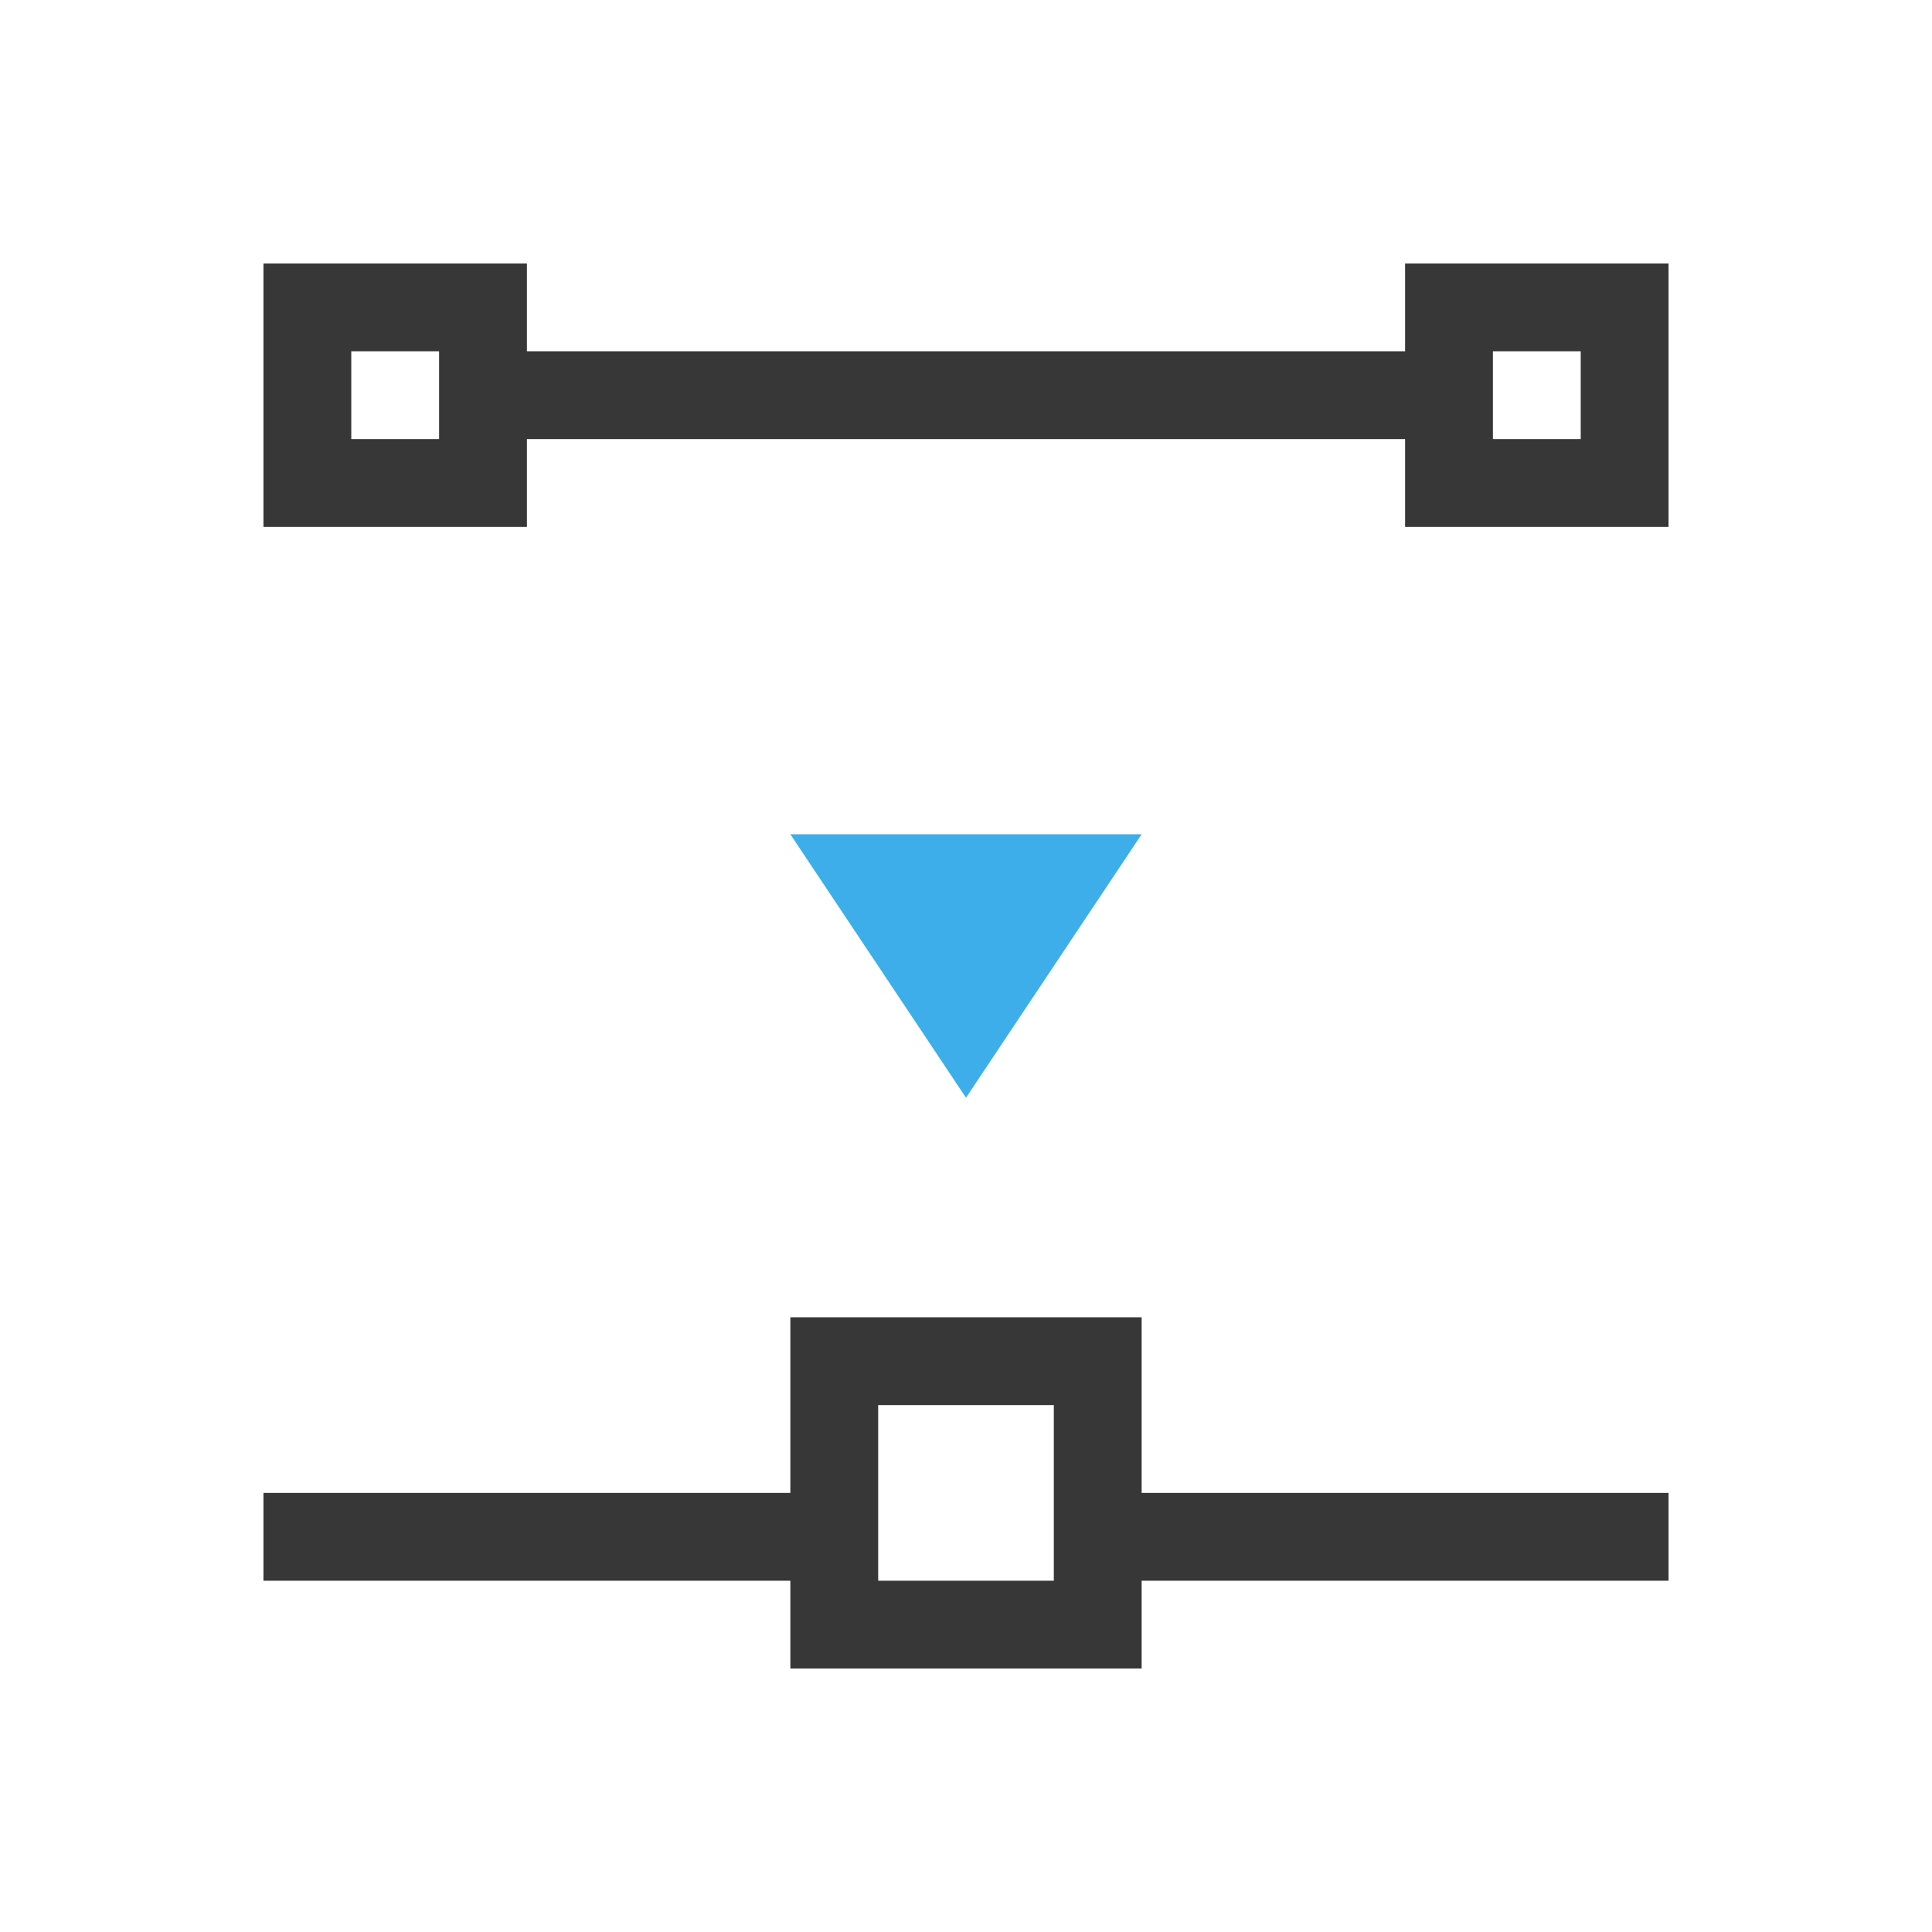
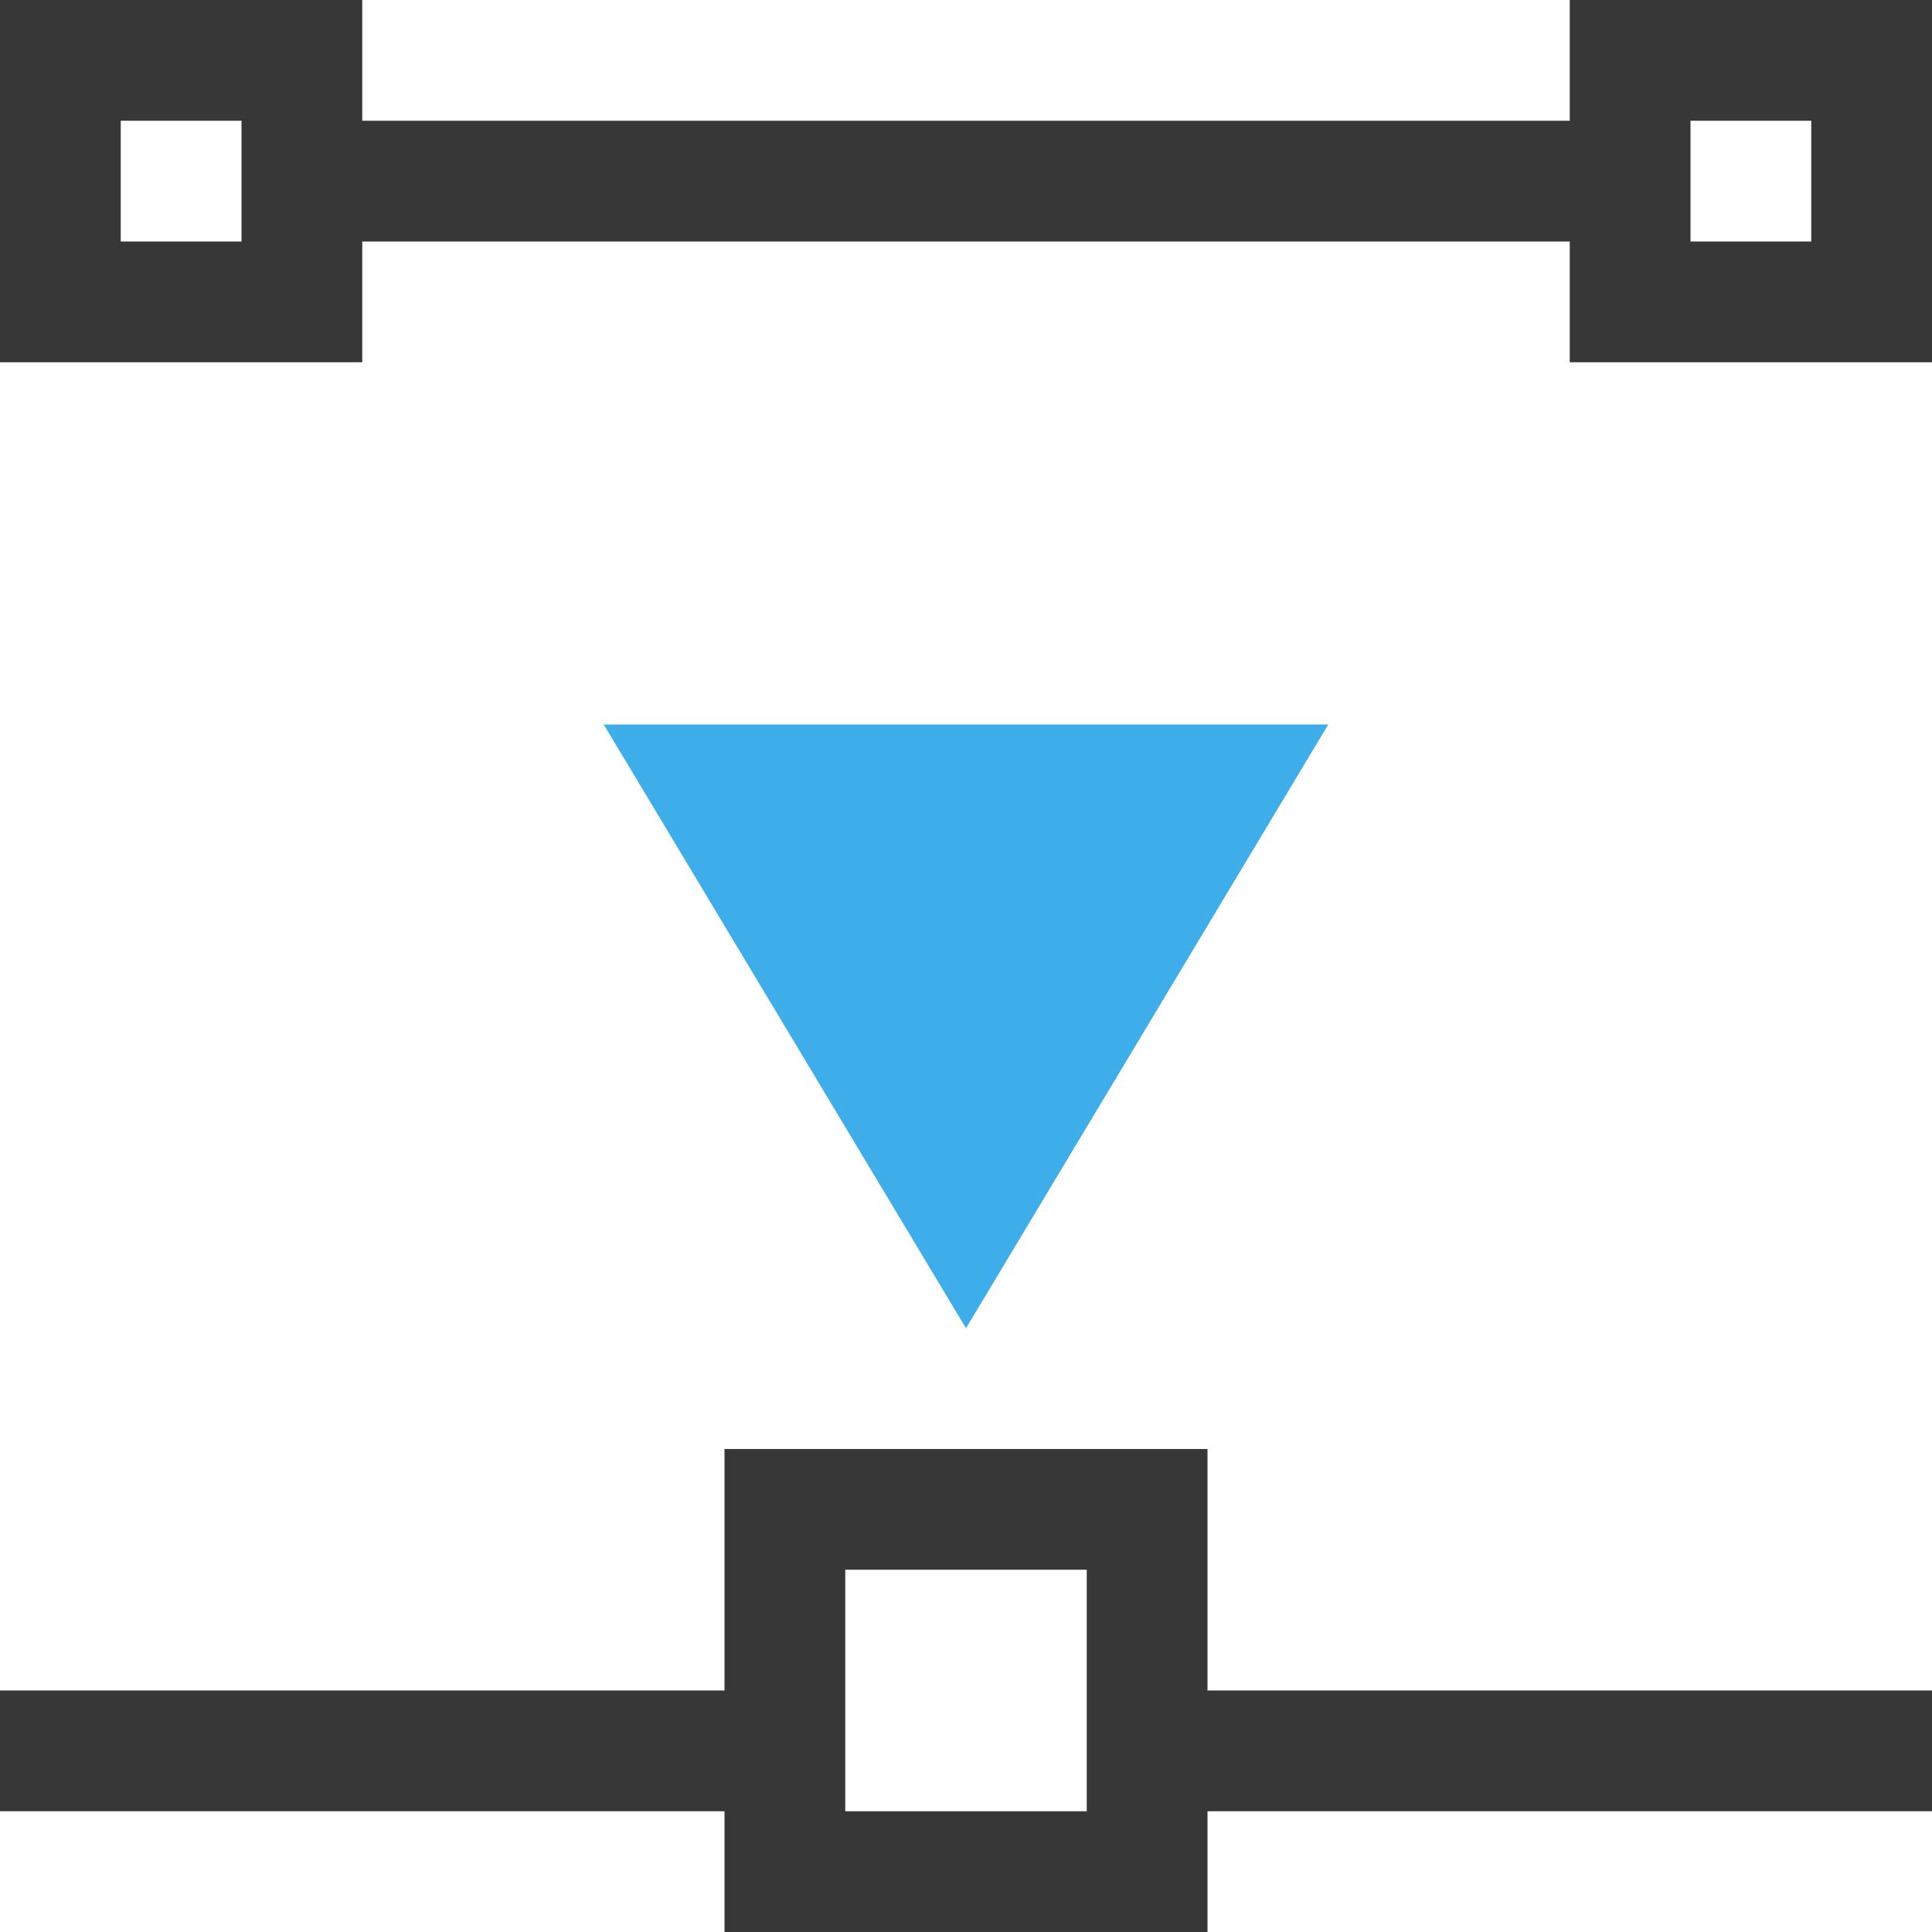
- <svg xmlns="http://www.w3.org/2000/svg" viewBox="0 0 22 22">
+ <svg xmlns="http://www.w3.org/2000/svg" viewBox="0 0 16 16" version="1.1" id="svg8" width="16" height="16">
  <defs id="defs3051">
    <style type="text/css" id="current-color-scheme">
      .ColorScheme-Text {
        color:#373737;
      }
      .ColorScheme-Highlight {
        color:#3daee9;
      }
      </style>
  </defs>
-   <path style="fill:currentColor;fill-opacity:1;stroke:none" d="M 3 3 L 3 6 L 6 6 L 6 5 L 9 5 L 13 5 L 16 5 L 16 6 L 19 6 L 19 3 L 16 3 L 16 4 L 13 4 L 9 4 L 6 4 L 6 3 L 3 3 z M 4 4 L 5 4 L 5 5 L 4 5 L 4 4 z M 17 4 L 18 4 L 18 5 L 17 5 L 17 4 z M 9 15 L 9 17 L 3 17 L 3 18 L 9 18 L 9 19 L 13 19 L 13 18 L 19 18 L 19 17 L 13 17 L 13 15 L 9 15 z M 10 16 L 12 16 L 12 17 L 12 18 L 10 18 L 10 16 z " class="ColorScheme-Text" />
-   <path style="fill:currentColor;fill-opacity:1;stroke:none" d="M 9 9.5 L 11 12.5 L 13 9.5 L 9 9.5 z " class="ColorScheme-Highlight" />
+   <path style="color:#373737;fill:currentColor;fill-opacity:1;stroke:none" d="M 0,0 V 3 H 3 V 2 h 3 4 3 v 1 h 3 V 0 H 13 V 1 H 10 6 3 V 0 Z M 1,1 H 2 V 2 H 1 Z m 13,0 h 1 V 2 H 14 Z M 6,12 v 2 H 0 v 1 h 6 v 1 h 4 v -1 h 6 v -1 h -6 v -2 z m 1,1 h 2 v 1 1 H 7 Z" class="ColorScheme-Text" id="path4" />
+   <path style="color:#3daee9;fill:currentColor;fill-opacity:1;stroke:none" d="m 5,6 3,5 3,-5 z" class="ColorScheme-Highlight" id="path6" />
</svg>
